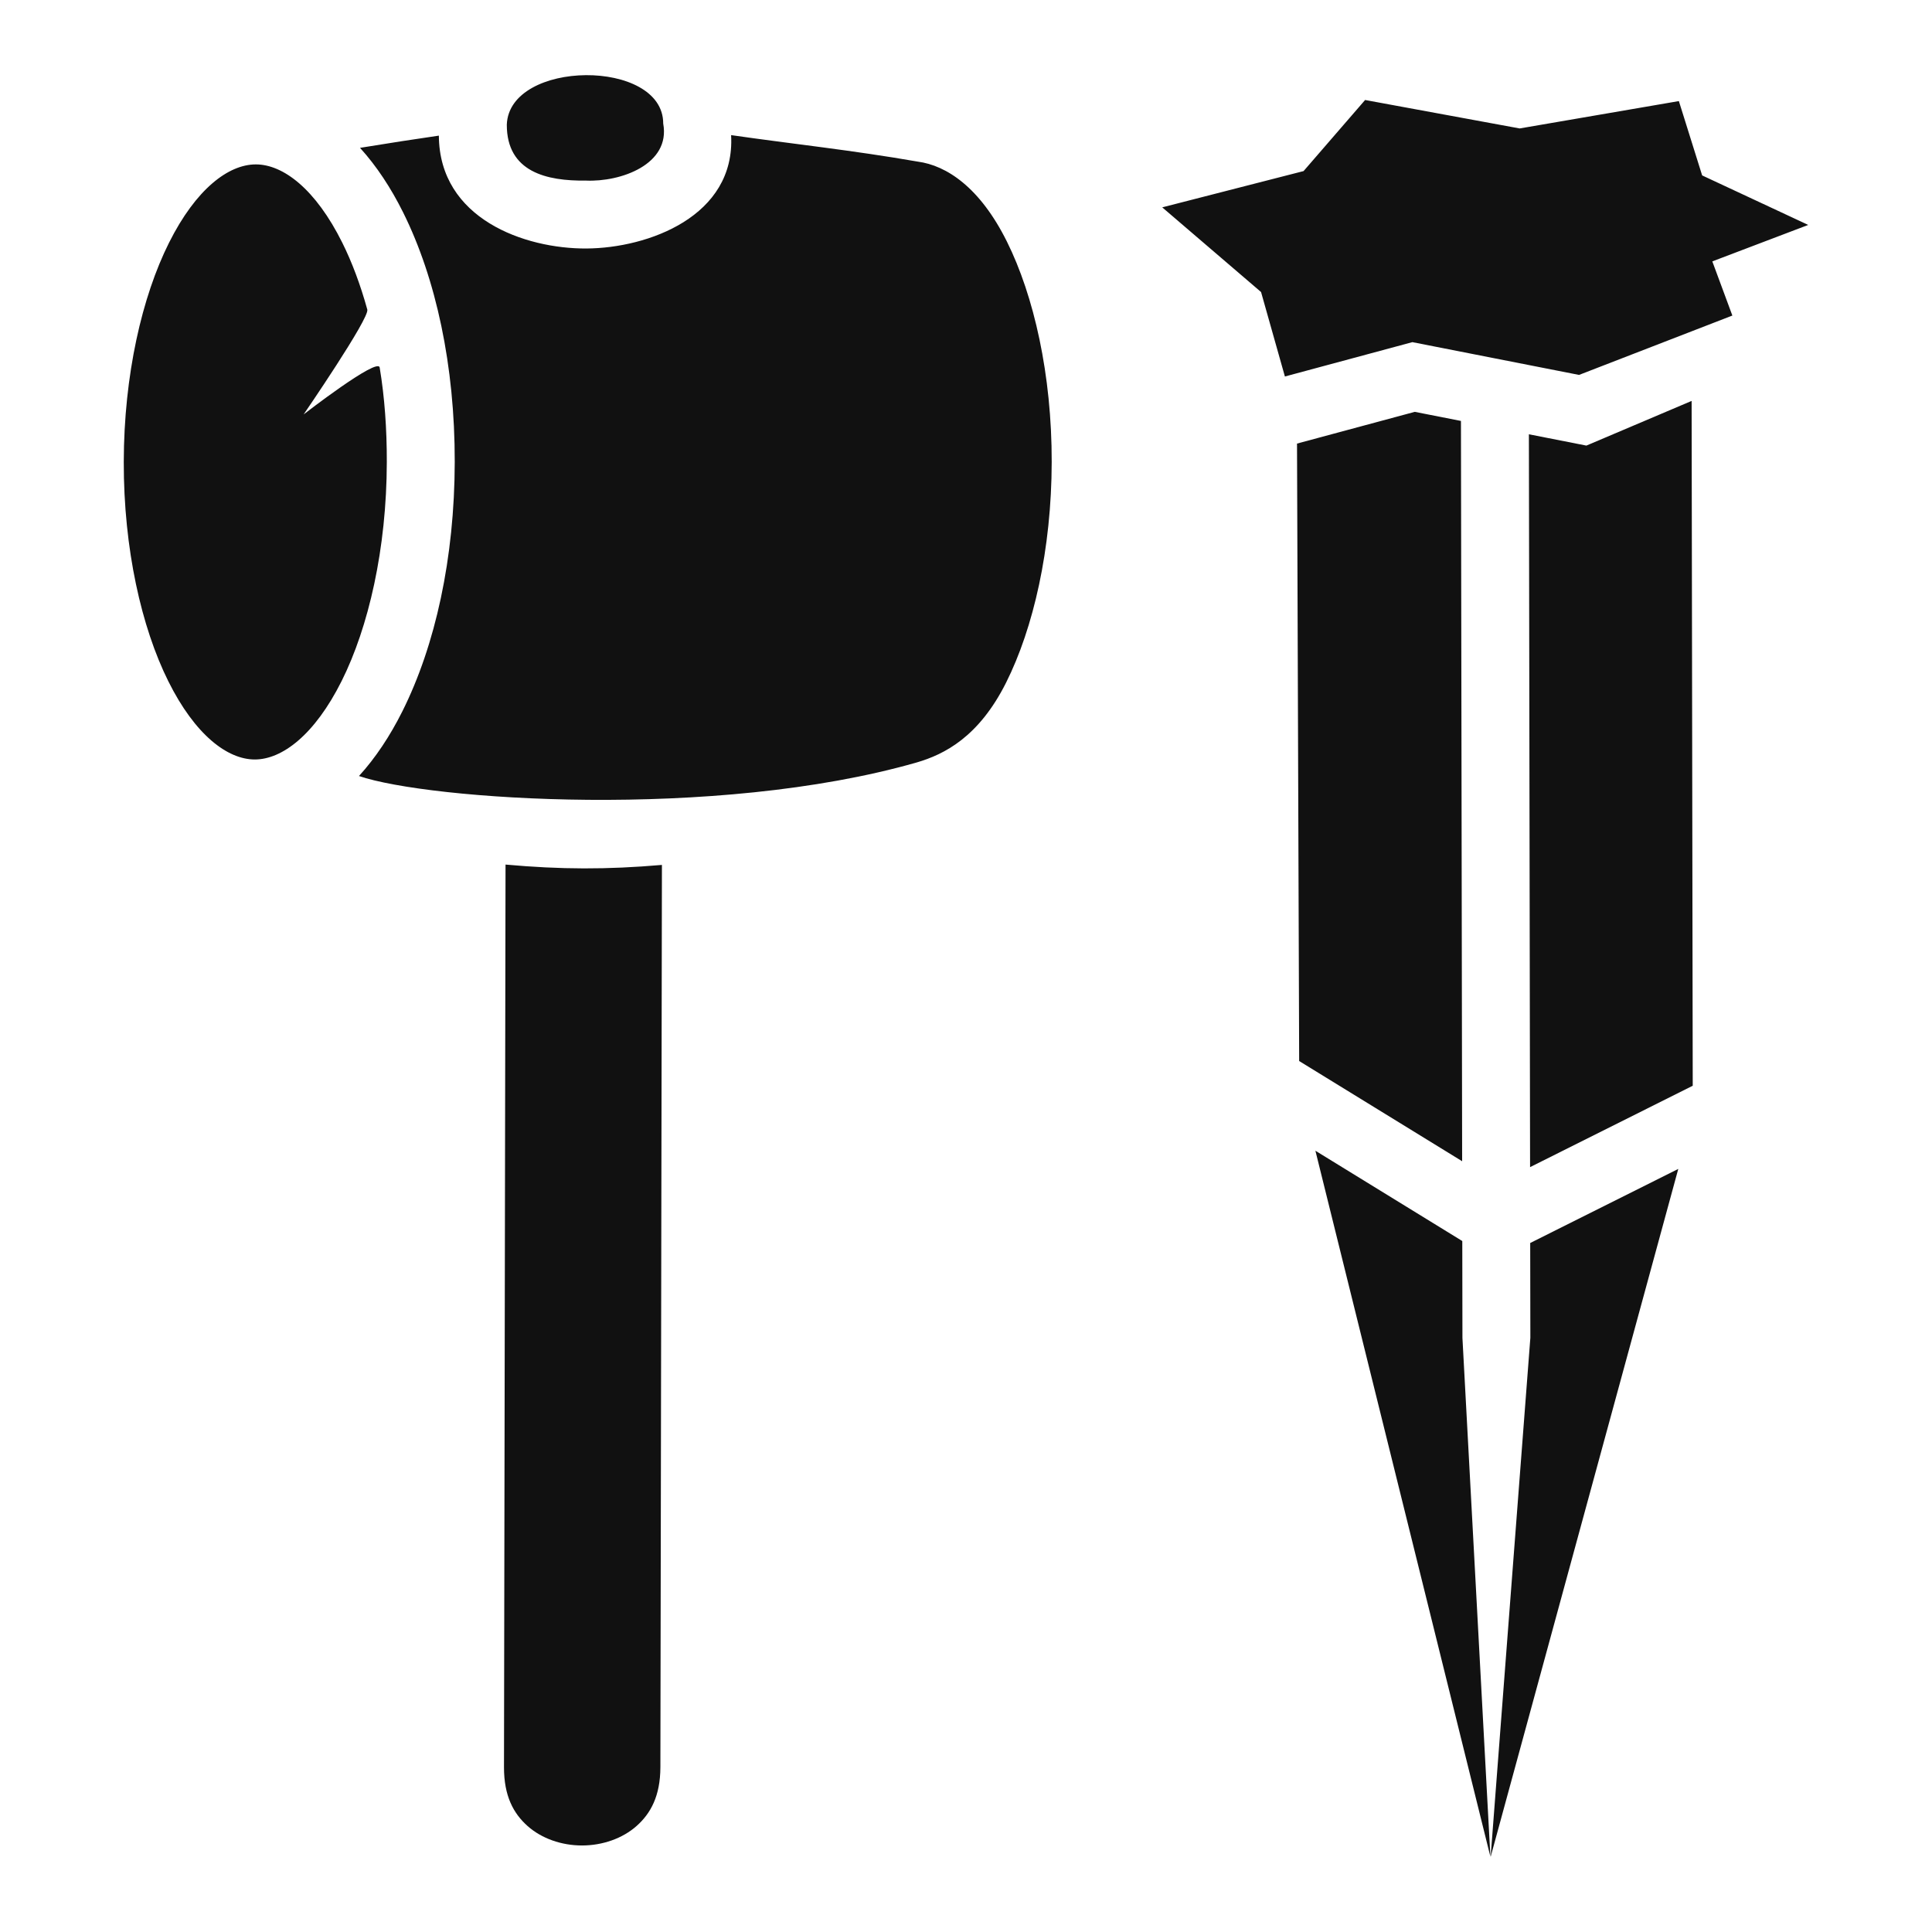
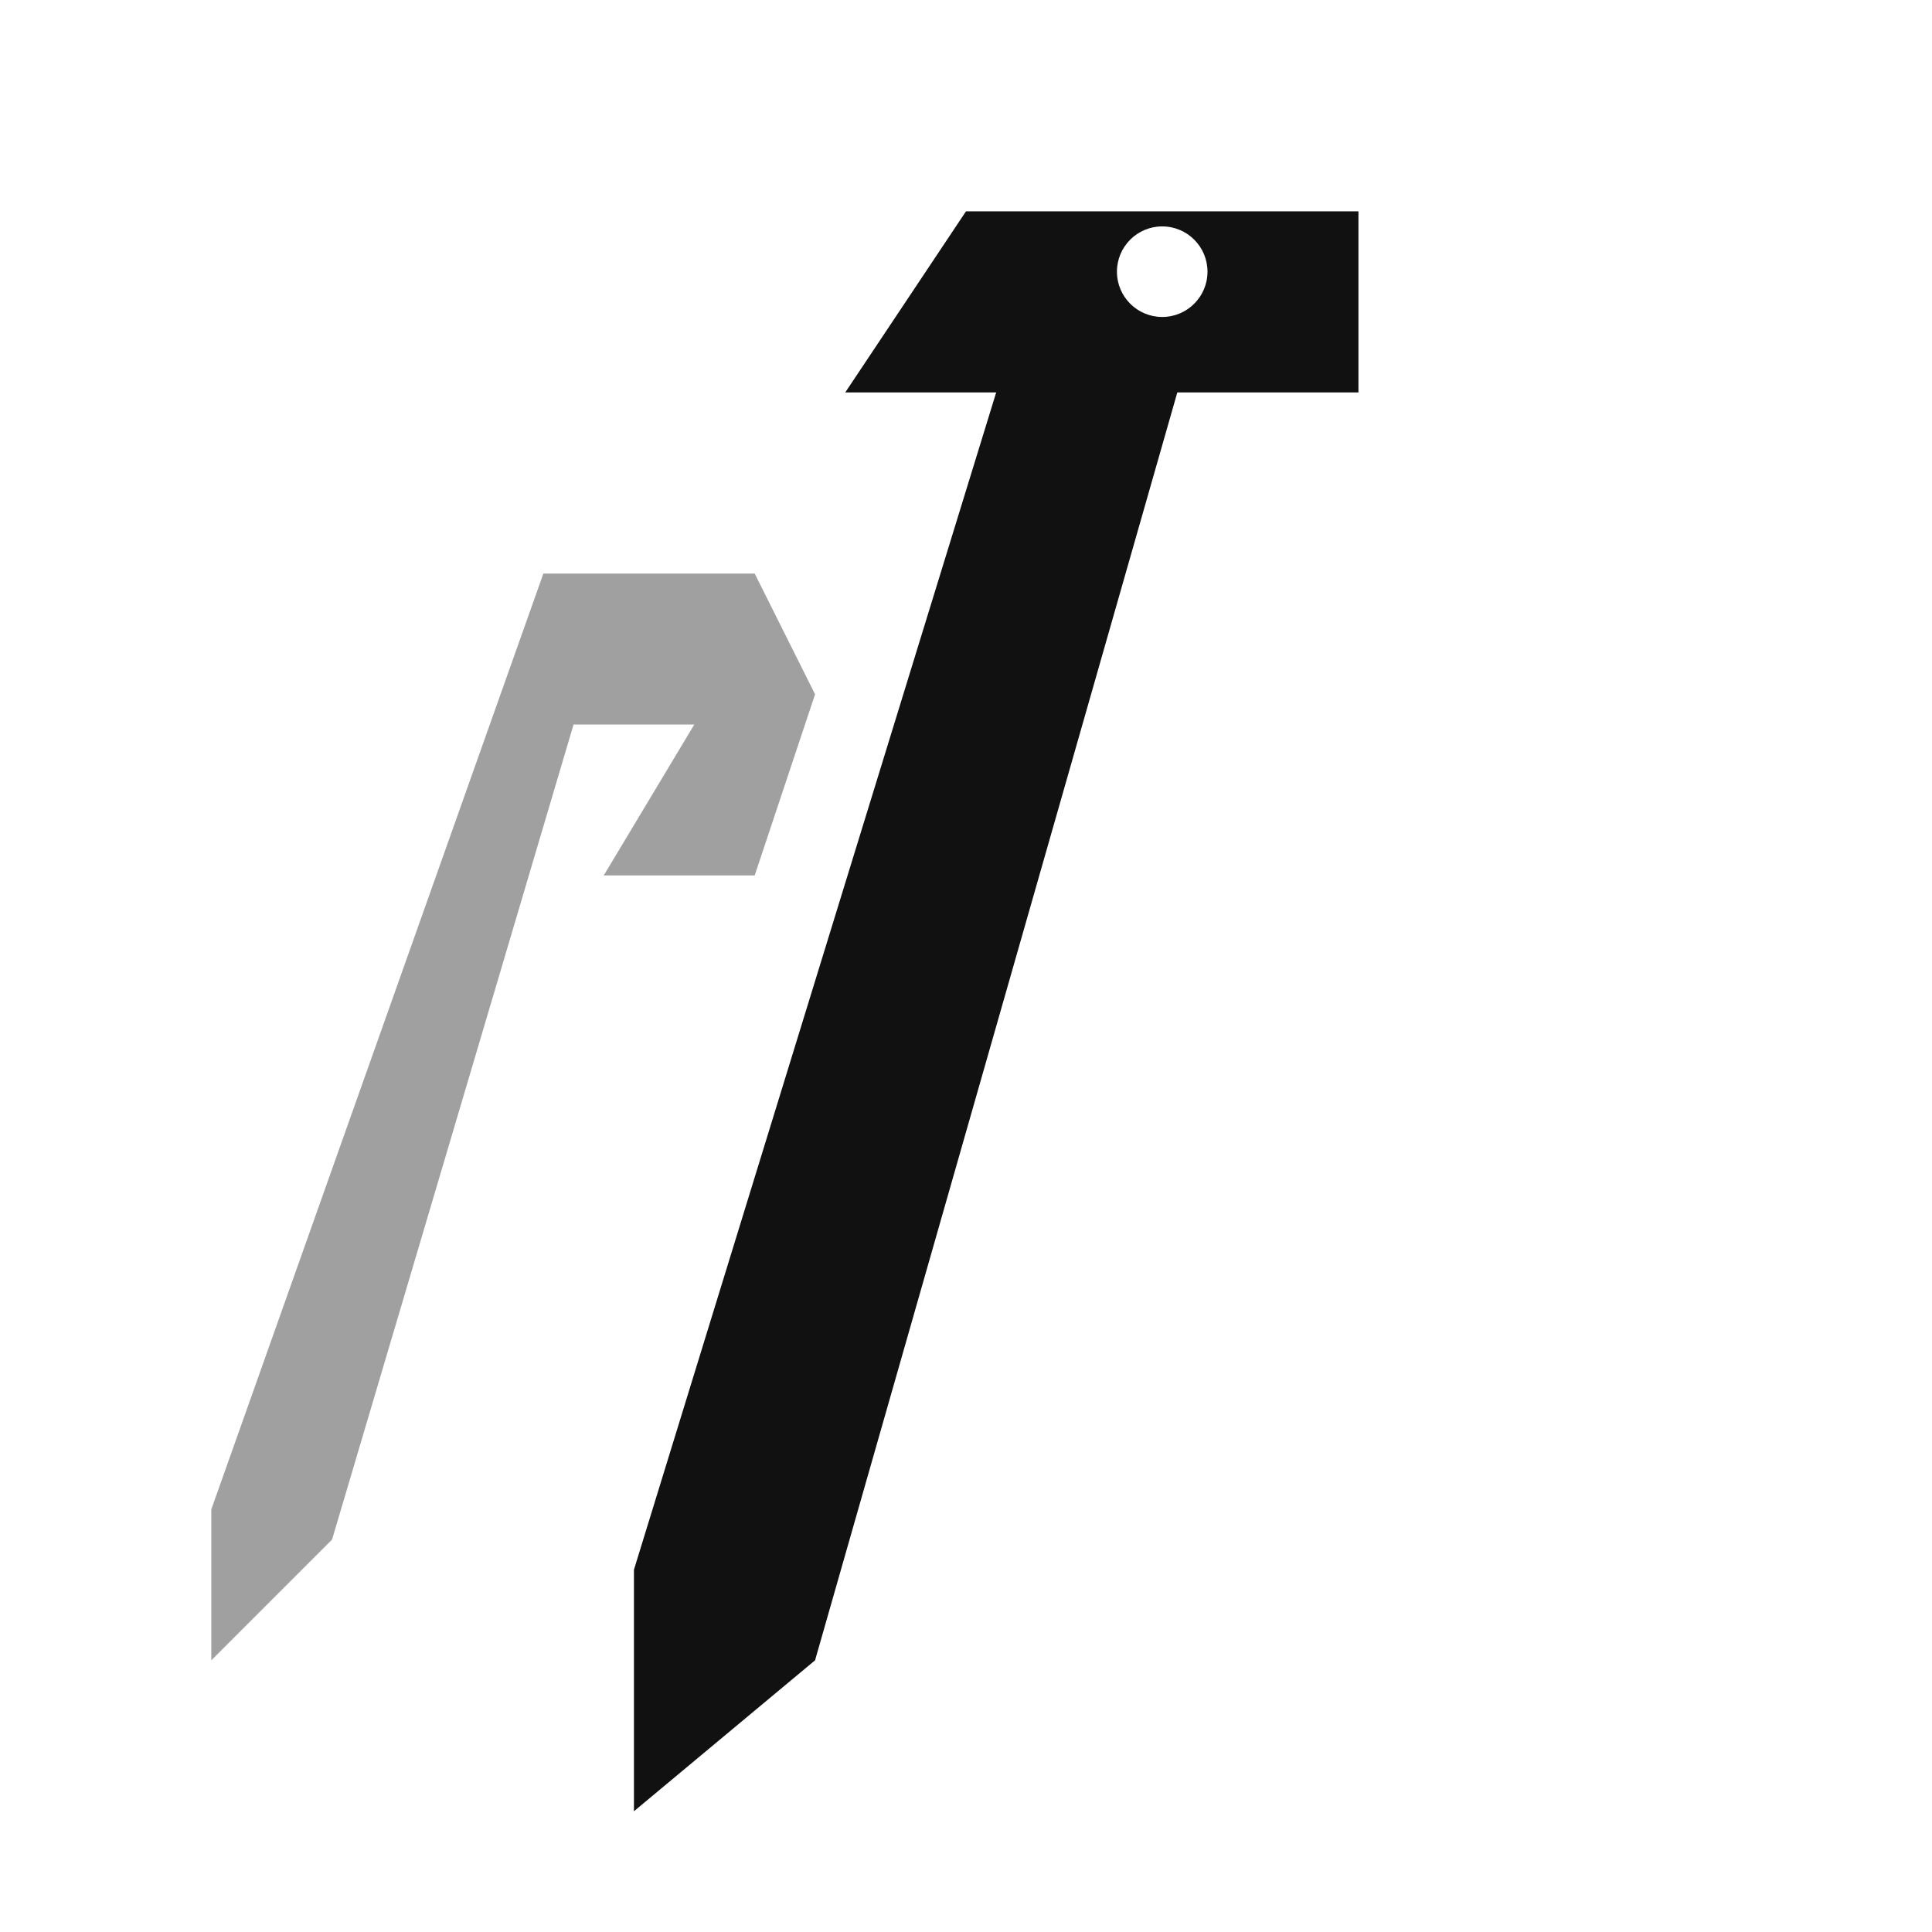
- <svg xmlns="http://www.w3.org/2000/svg" viewBox="0 0 512 512" width="48" height="48" fill="#111111">
-   <path d="M155.268 19.918c-10.28.078-20.632 4.474-20.96 13.115-.023 12.594 10.636 14.963 20.954 14.824 9.236.413 22.5-4.293 20.496-15.117.015-8.65-10.2-12.9-20.49-12.822zm206.502 6.58L345.46 45.34l-37.456 9.61 26.19 22.443 6.318 22.382 33.783-9.103 44.168 8.685 40.63-15.732-5.312-14.355 25.42-9.66-28.114-13.124-6.17-19.697-42.19 7.25L361.77 26.5zM193.752 35.81c1.195 21.554-22.075 29.942-38.3 30.045-16.423.105-39.028-7.878-39.15-29.91-6.35.916-13.206 1.983-20.894 3.235 4.393 4.827 8.22 10.667 11.422 17.105 8.723 17.536 13.724 40.668 13.68 66.14-.044 25.474-5.123 48.604-13.906 66.138-3.223 6.43-7.066 12.268-11.47 17.09 18.354 6.3 94.374 11.717 147.807-3.594 7.364-2.153 16.48-6.777 23.693-21.175 7.213-14.398 12.038-35.29 12.078-58.436.04-23.147-4.713-44.038-11.876-58.438-7.163-14.4-16.02-20.17-23.62-21.18-17.46-3.04-32.922-4.648-49.462-7.02zM67.79 43.57c-7.24 0-15.85 6.49-22.995 20.75-7.144 14.26-11.957 35.05-11.996 58.096-.04 23.045 4.7 43.84 11.796 58.102 7.094 14.26 15.683 20.75 22.922 20.752 7.238 0 15.852-6.487 22.996-20.747 7.143-14.258 11.956-35.05 11.996-58.096.015-8.744-.58-17.176-1.89-25.026-.472-2.84-20.153 12.424-20.153 12.424S97.97 84.32 97.34 82.04c-1.83-6.617-4.077-12.59-6.627-17.716C83.618 50.062 75.028 43.57 67.79 43.568zm380.507 62.68l-27.887 11.836-15.238-2.996.314 194.21 43.106-21.566-.295-181.484zm-73.365 2.895l-31.21 8.408.57 163.632 43.19 26.552-.316-196.185-12.234-2.407zM133.972 229.12l-.41 239.19c-.015 7.678 2.53 12.29 6.24 15.596 3.707 3.308 9.004 5.164 14.432 5.164 5.428 0 10.74-1.854 14.47-5.168 3.728-3.314 6.293-7.938 6.306-15.615l.408-239.074c-14.494 1.255-26.855 1.226-41.447-.092zm214.624 75.837l46.375 187.098-7.41-137.502-.04-25.668-38.924-23.928zm96.166 4.82l-39.242 19.63.04 25.116-10.525 137.56 49.727-182.306z" />
+ <svg xmlns="http://www.w3.org/2000/svg" viewBox="0 0 64 64" width="48" height="48" fill="#111111">
+   <path d="M32 7H45V13H39L27 55L21 60L21 52L33 13H28ZM37 9a1.5 1.5 0 1 0 3 0a1.5 1.5 0 1 0-3 0Z" fill-rule="evenodd" />
+   <path d="M18 19H25L27 23L25 29H20L23 24H19L11 51L7 55L7 50Z" fill-rule="evenodd" opacity="0.4" />
</svg>
